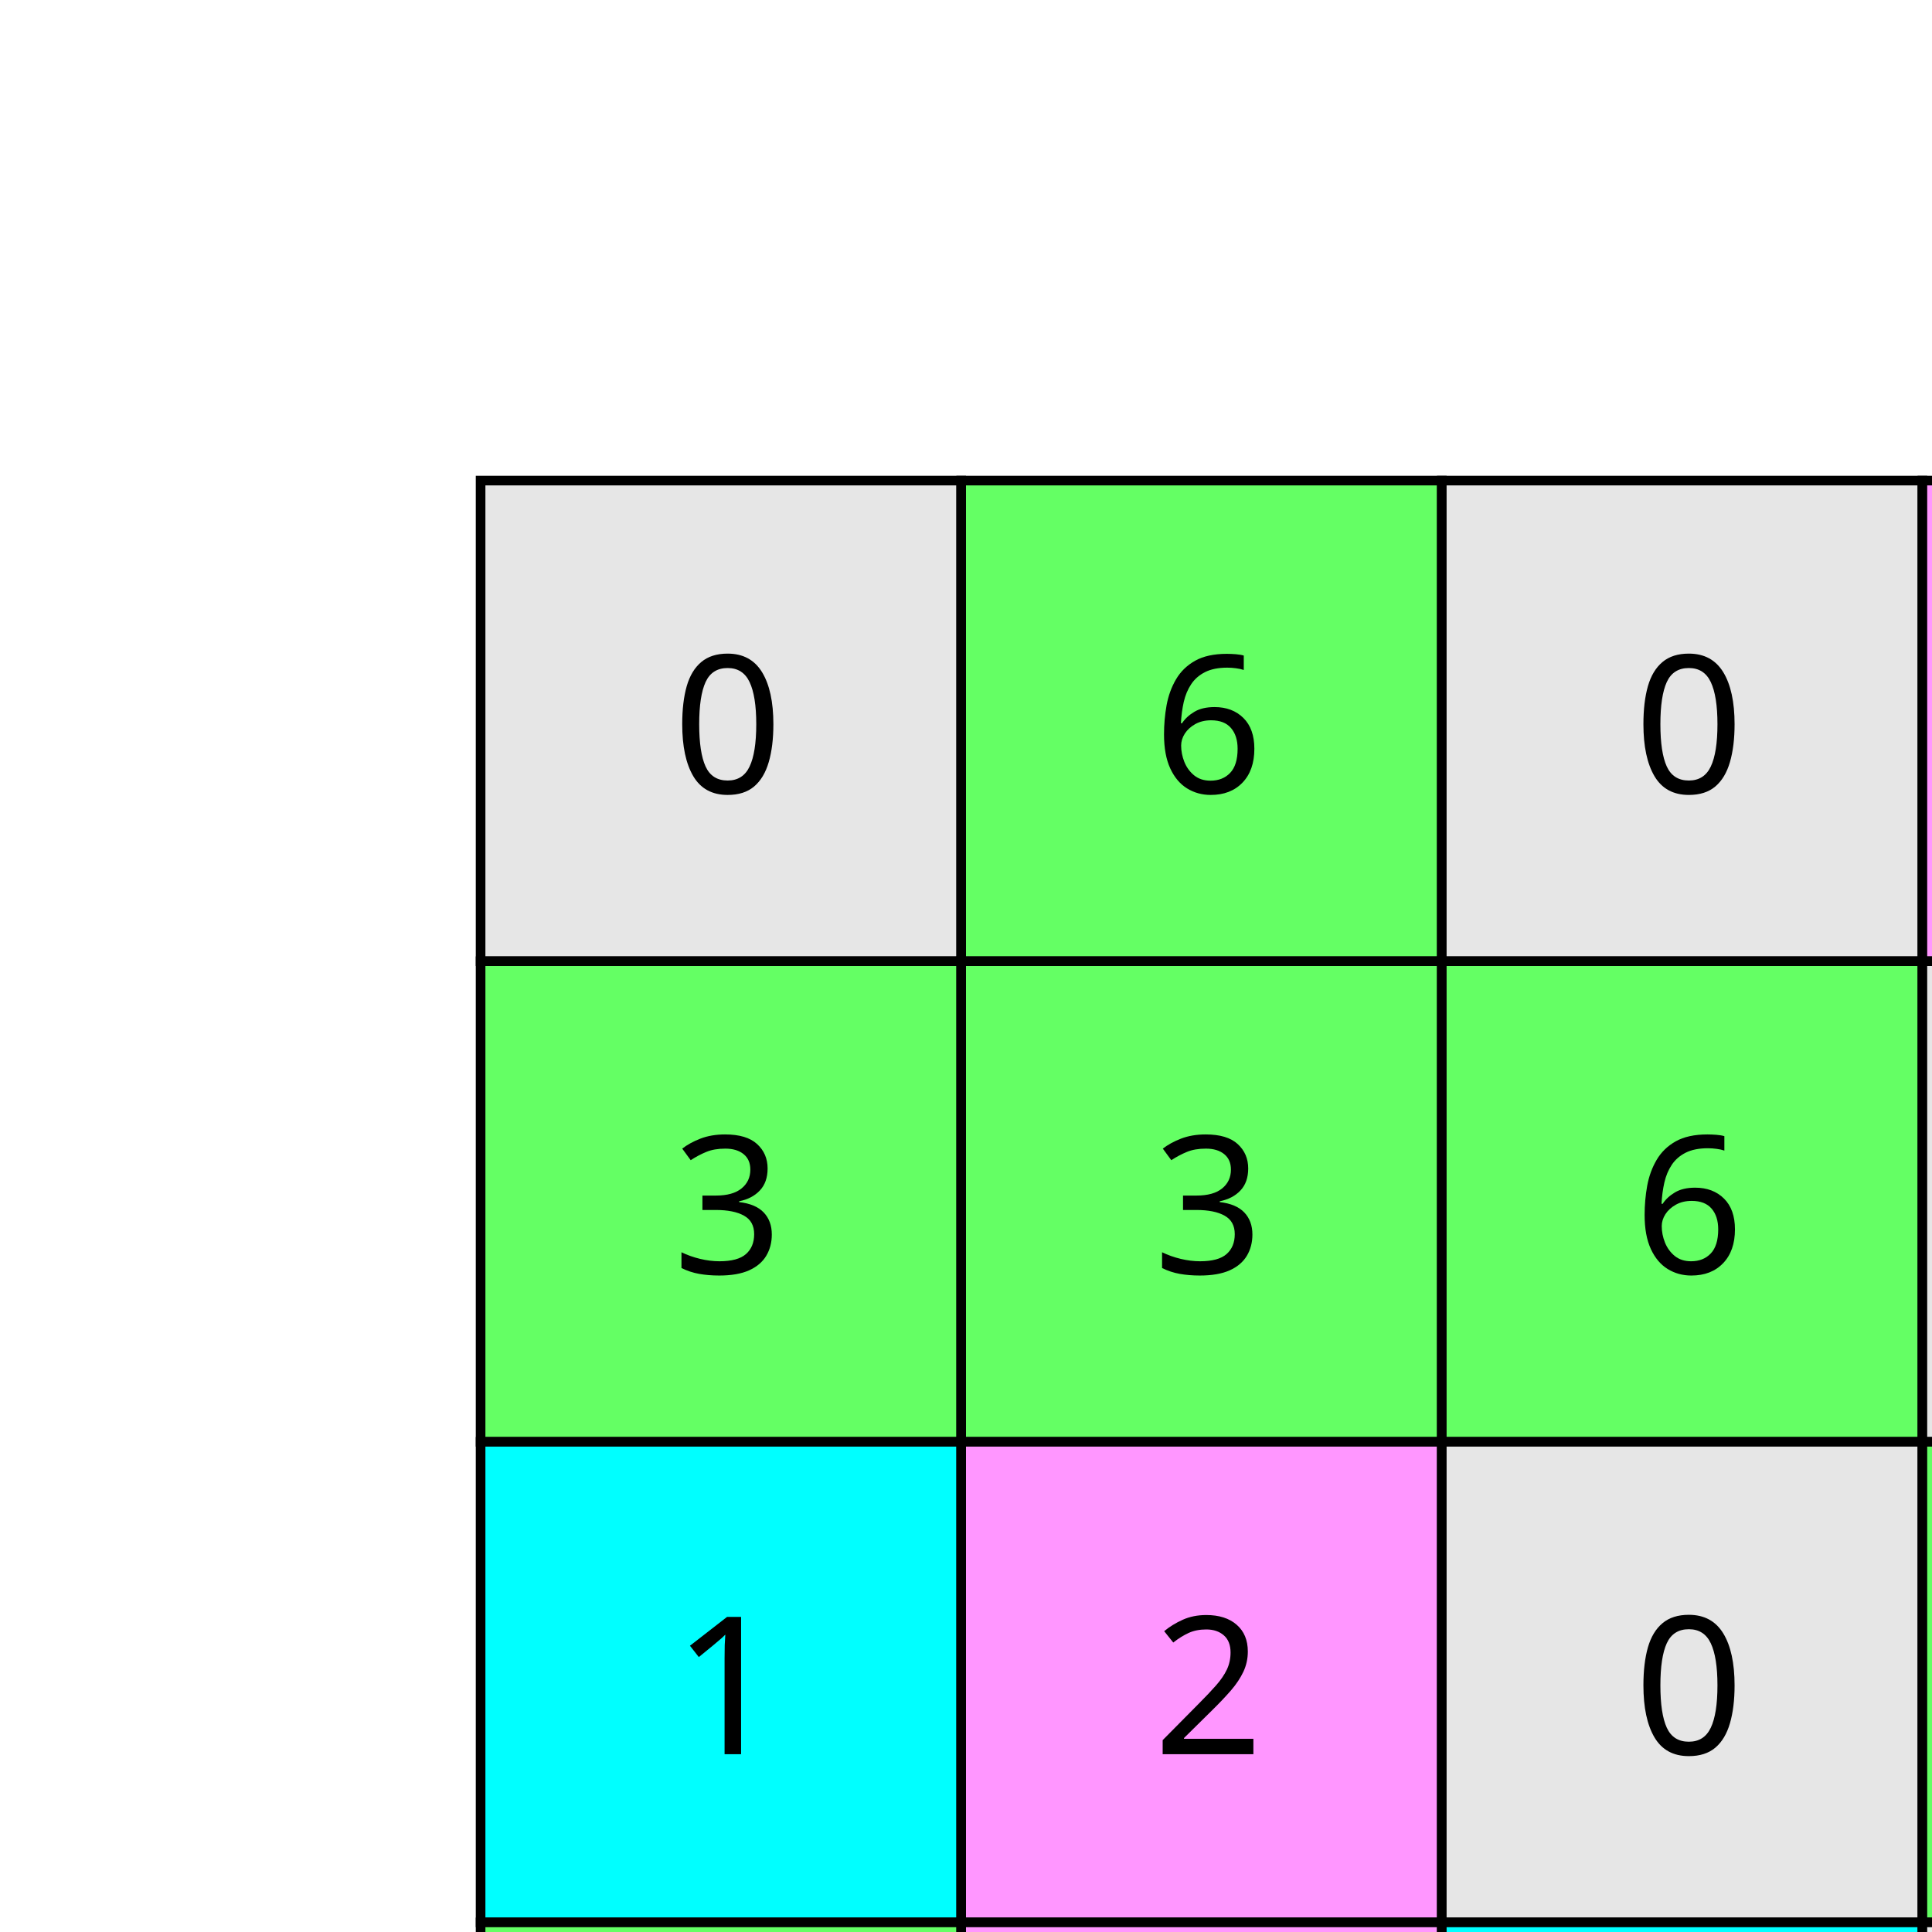
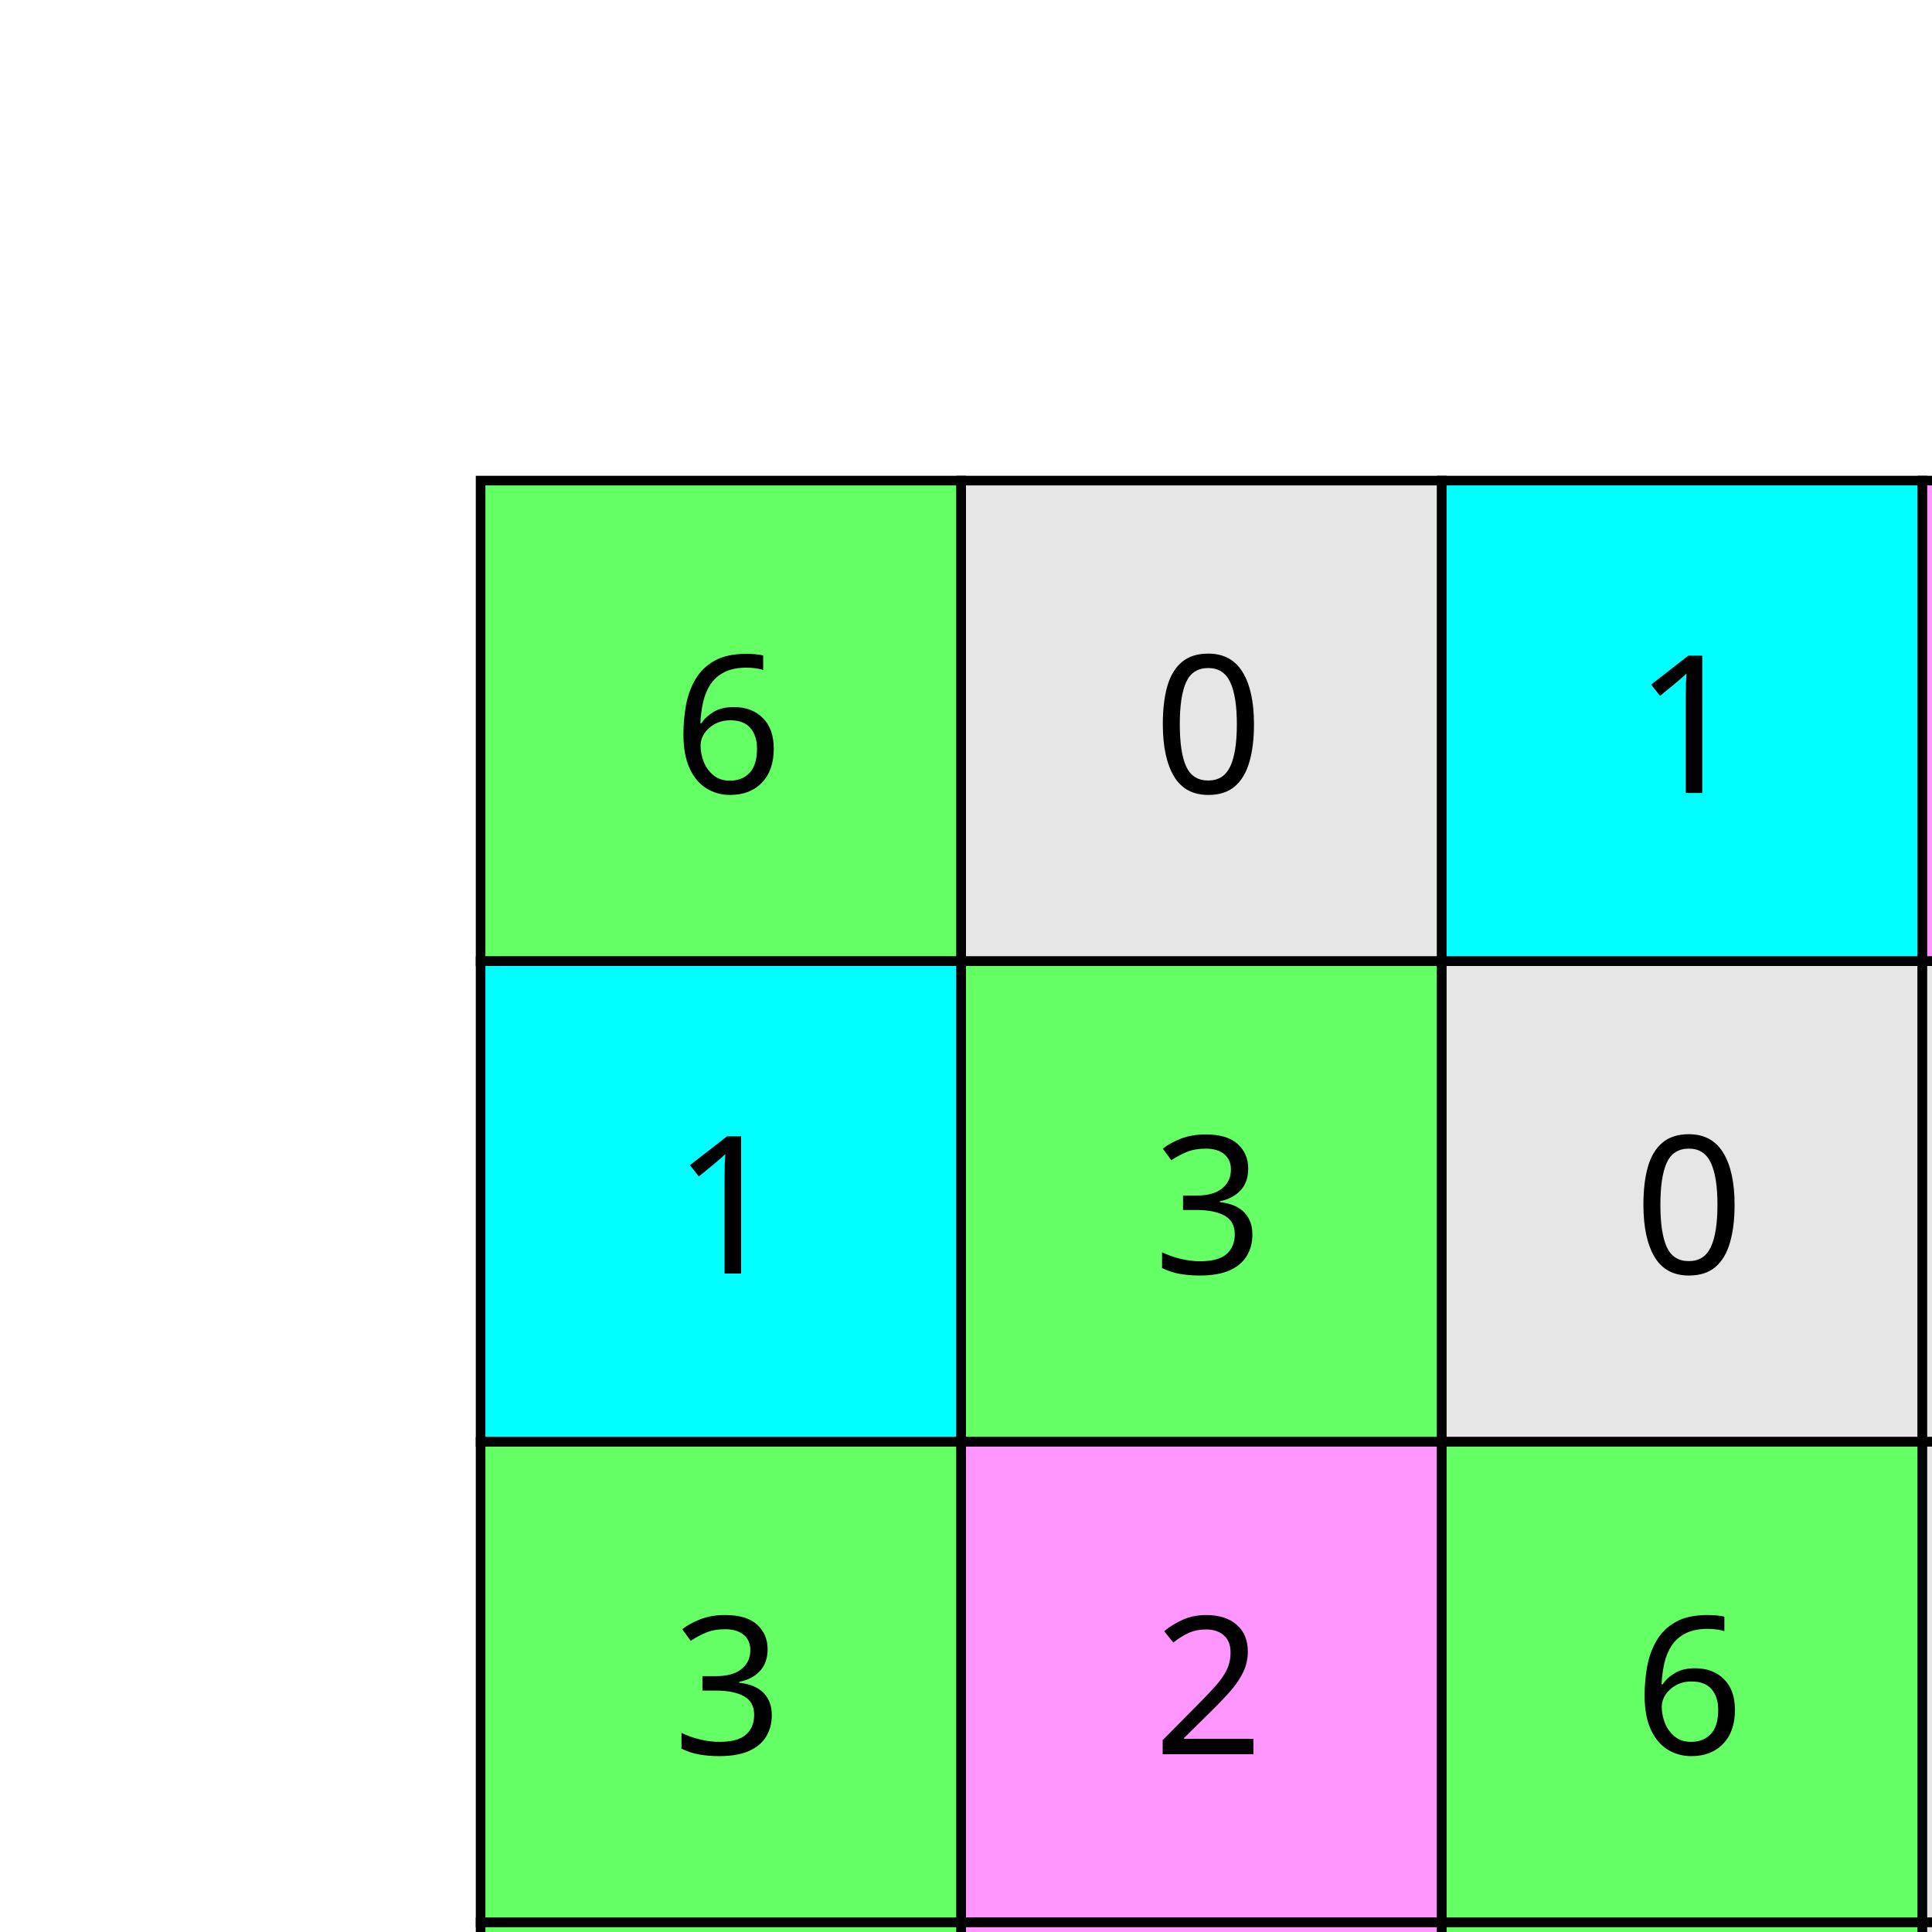
<svg xmlns="http://www.w3.org/2000/svg">
-   <polygon points="100,100 200,100 200,200 100,200 100,100" style="fill:rgb(230,230,230);stroke:rgb(0,0,0);stroke-width:2" />
+   <polygon points="100,100 200,100 200,200 100,200 100,100" style="fill:rgb(100,255,100);stroke:rgb(0,0,0);stroke-width:2" />
  <text x="140" y="165" font-family="Verdana" font-size="40" fill="black">
+ 6</text>
+   <polygon points="200,100 300,100 300,200 200,200 200,100" style="fill:rgb(230,230,230);stroke:rgb(0,0,0);stroke-width:2" />
+   <text x="240" y="165" font-family="Verdana" font-size="40" fill="black">
0</text>
-   <polygon points="200,100 300,100 300,200 200,200 200,100" style="fill:rgb(100,255,100);stroke:rgb(0,0,0);stroke-width:2" />
-   <text x="240" y="165" font-family="Verdana" font-size="40" fill="black">
- 6</text>
-   <polygon points="300,100 400,100 400,200 300,200 300,100" style="fill:rgb(230,230,230);stroke:rgb(0,0,0);stroke-width:2" />
+   <polygon points="300,100 400,100 400,200 300,200 300,100" style="fill:rgb(0,255,255);stroke:rgb(0,0,0);stroke-width:2" />
  <text x="340" y="165" font-family="Verdana" font-size="40" fill="black">
- 0</text>
+ 1</text>
  <polygon points="400,100 500,100 500,200 400,200 400,100" style="fill:rgb(255,150,255);stroke:rgb(0,0,0);stroke-width:2" />
  <text x="440" y="165" font-family="Verdana" font-size="40" fill="black">
2</text>
-   <polygon points="100,200 200,200 200,300 100,300 100,200" style="fill:rgb(100,255,100);stroke:rgb(0,0,0);stroke-width:2" />
+   <polygon points="100,200 200,200 200,300 100,300 100,200" style="fill:rgb(0,255,255);stroke:rgb(0,0,0);stroke-width:2" />
  <text x="140" y="265" font-family="Verdana" font-size="40" fill="black">
- 3</text>
+ 1</text>
  <polygon points="200,200 300,200 300,300 200,300 200,200" style="fill:rgb(100,255,100);stroke:rgb(0,0,0);stroke-width:2" />
  <text x="240" y="265" font-family="Verdana" font-size="40" fill="black">
3</text>
-   <polygon points="300,200 400,200 400,300 300,300 300,200" style="fill:rgb(100,255,100);stroke:rgb(0,0,0);stroke-width:2" />
+   <polygon points="300,200 400,200 400,300 300,300 300,200" style="fill:rgb(230,230,230);stroke:rgb(0,0,0);stroke-width:2" />
  <text x="340" y="265" font-family="Verdana" font-size="40" fill="black">
- 6</text>
+ 0</text>
  <polygon points="400,200 500,200 500,300 400,300 400,200" style="fill:rgb(230,230,230);stroke:rgb(0,0,0);stroke-width:2" />
  <text x="440" y="265" font-family="Verdana" font-size="40" fill="black">
0</text>
-   <polygon points="100,300 200,300 200,400 100,400 100,300" style="fill:rgb(0,255,255);stroke:rgb(0,0,0);stroke-width:2" />
+   <polygon points="100,300 200,300 200,400 100,400 100,300" style="fill:rgb(100,255,100);stroke:rgb(0,0,0);stroke-width:2" />
  <text x="140" y="365" font-family="Verdana" font-size="40" fill="black">
- 1</text>
+ 3</text>
  <polygon points="200,300 300,300 300,400 200,400 200,300" style="fill:rgb(255,150,255);stroke:rgb(0,0,0);stroke-width:2" />
  <text x="240" y="365" font-family="Verdana" font-size="40" fill="black">
2</text>
-   <polygon points="300,300 400,300 400,400 300,400 300,300" style="fill:rgb(230,230,230);stroke:rgb(0,0,0);stroke-width:2" />
+   <polygon points="300,300 400,300 400,400 300,400 300,300" style="fill:rgb(100,255,100);stroke:rgb(0,0,0);stroke-width:2" />
  <text x="340" y="365" font-family="Verdana" font-size="40" fill="black">
+ 6</text>
+   <polygon points="400,300 500,300 500,400 400,400 400,300" style="fill:rgb(230,230,230);stroke:rgb(0,0,0);stroke-width:2" />
+   <text x="440" y="365" font-family="Verdana" font-size="40" fill="black">
0</text>
-   <polygon points="400,300 500,300 500,400 400,400 400,300" style="fill:rgb(100,255,100);stroke:rgb(0,0,0);stroke-width:2" />
-   <text x="440" y="365" font-family="Verdana" font-size="40" fill="black">
- 3</text>
  <polygon points="100,400 200,400 200,500 100,500 100,400" style="fill:rgb(100,255,100);stroke:rgb(0,0,0);stroke-width:2" />
  <text x="140" y="465" font-family="Verdana" font-size="40" fill="black">
3</text>
  <polygon points="200,400 300,400 300,500 200,500 200,400" style="fill:rgb(255,150,255);stroke:rgb(0,0,0);stroke-width:2" />
  <text x="240" y="465" font-family="Verdana" font-size="40" fill="black">
2</text>
-   <polygon points="300,400 400,400 400,500 300,500 300,400" style="fill:rgb(0,255,255);stroke:rgb(0,0,0);stroke-width:2" />
+   <polygon points="300,400 400,400 400,500 300,500 300,400" style="fill:rgb(100,255,100);stroke:rgb(0,0,0);stroke-width:2" />
  <text x="340" y="465" font-family="Verdana" font-size="40" fill="black">
- 1</text>
+ 3</text>
  <polygon points="400,400 500,400 500,500 400,500 400,400" style="fill:rgb(230,230,230);stroke:rgb(0,0,0);stroke-width:2" />
  <text x="440" y="465" font-family="Verdana" font-size="40" fill="black">
0</text>
</svg>
